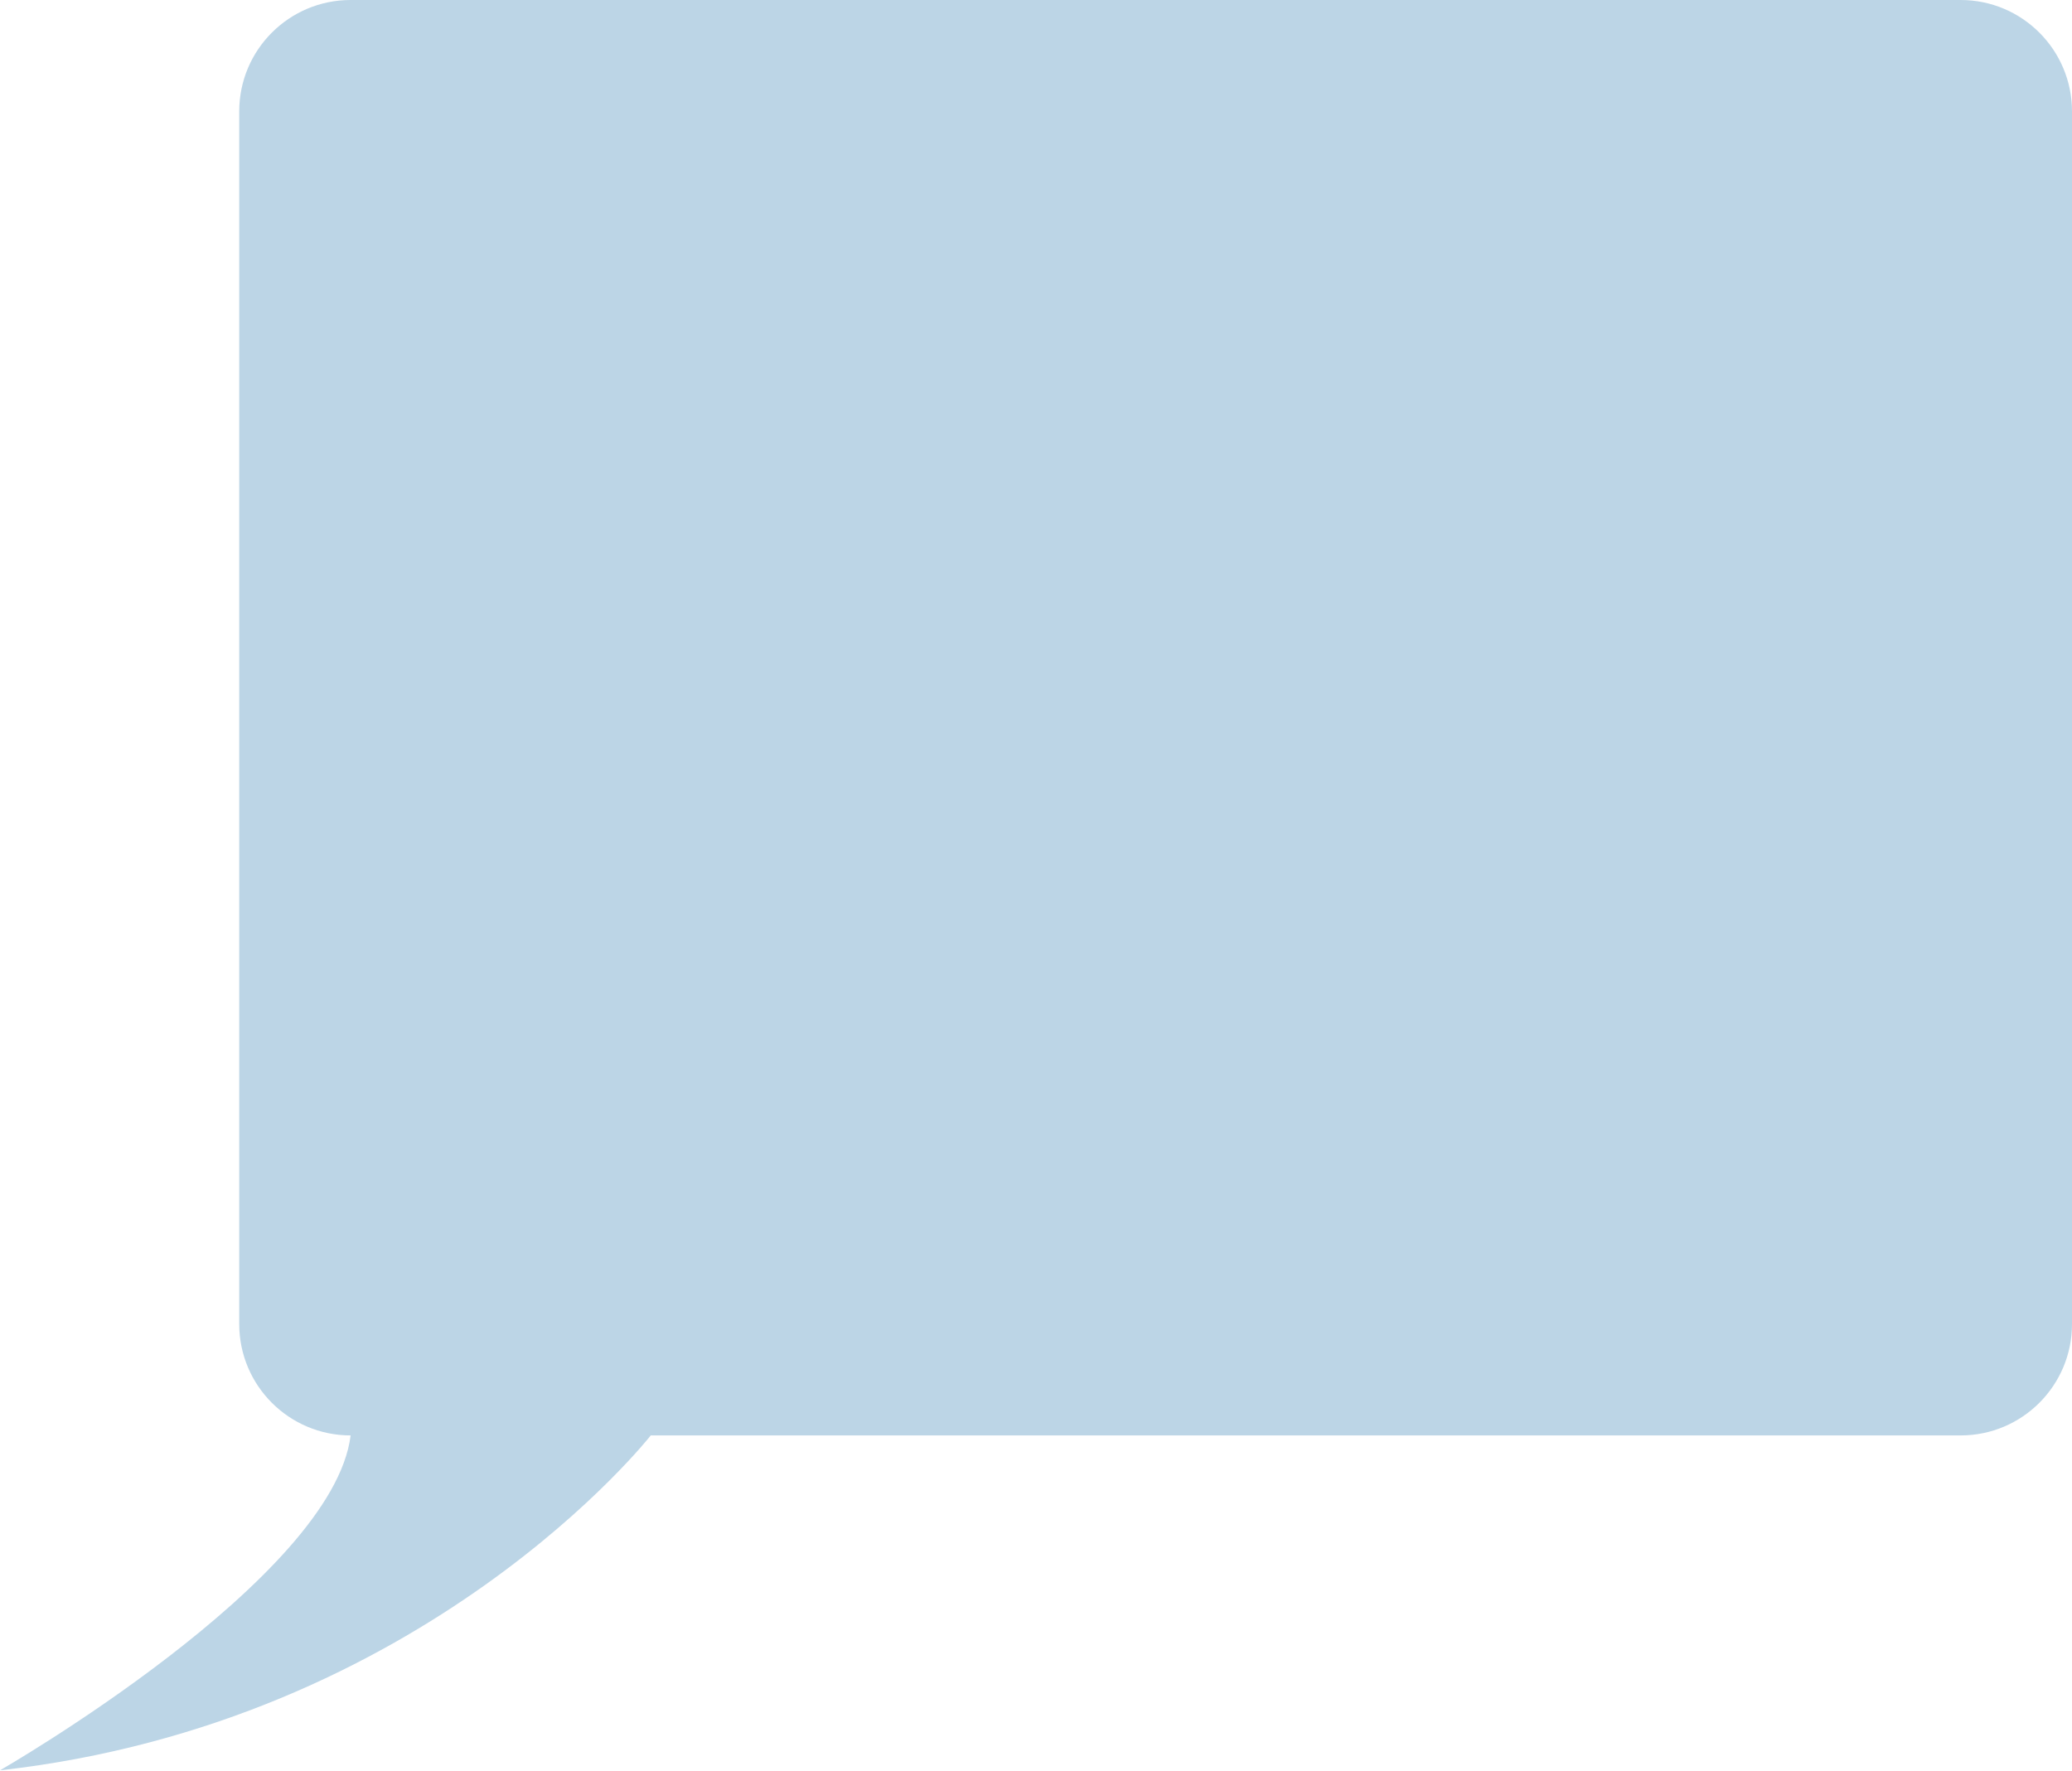
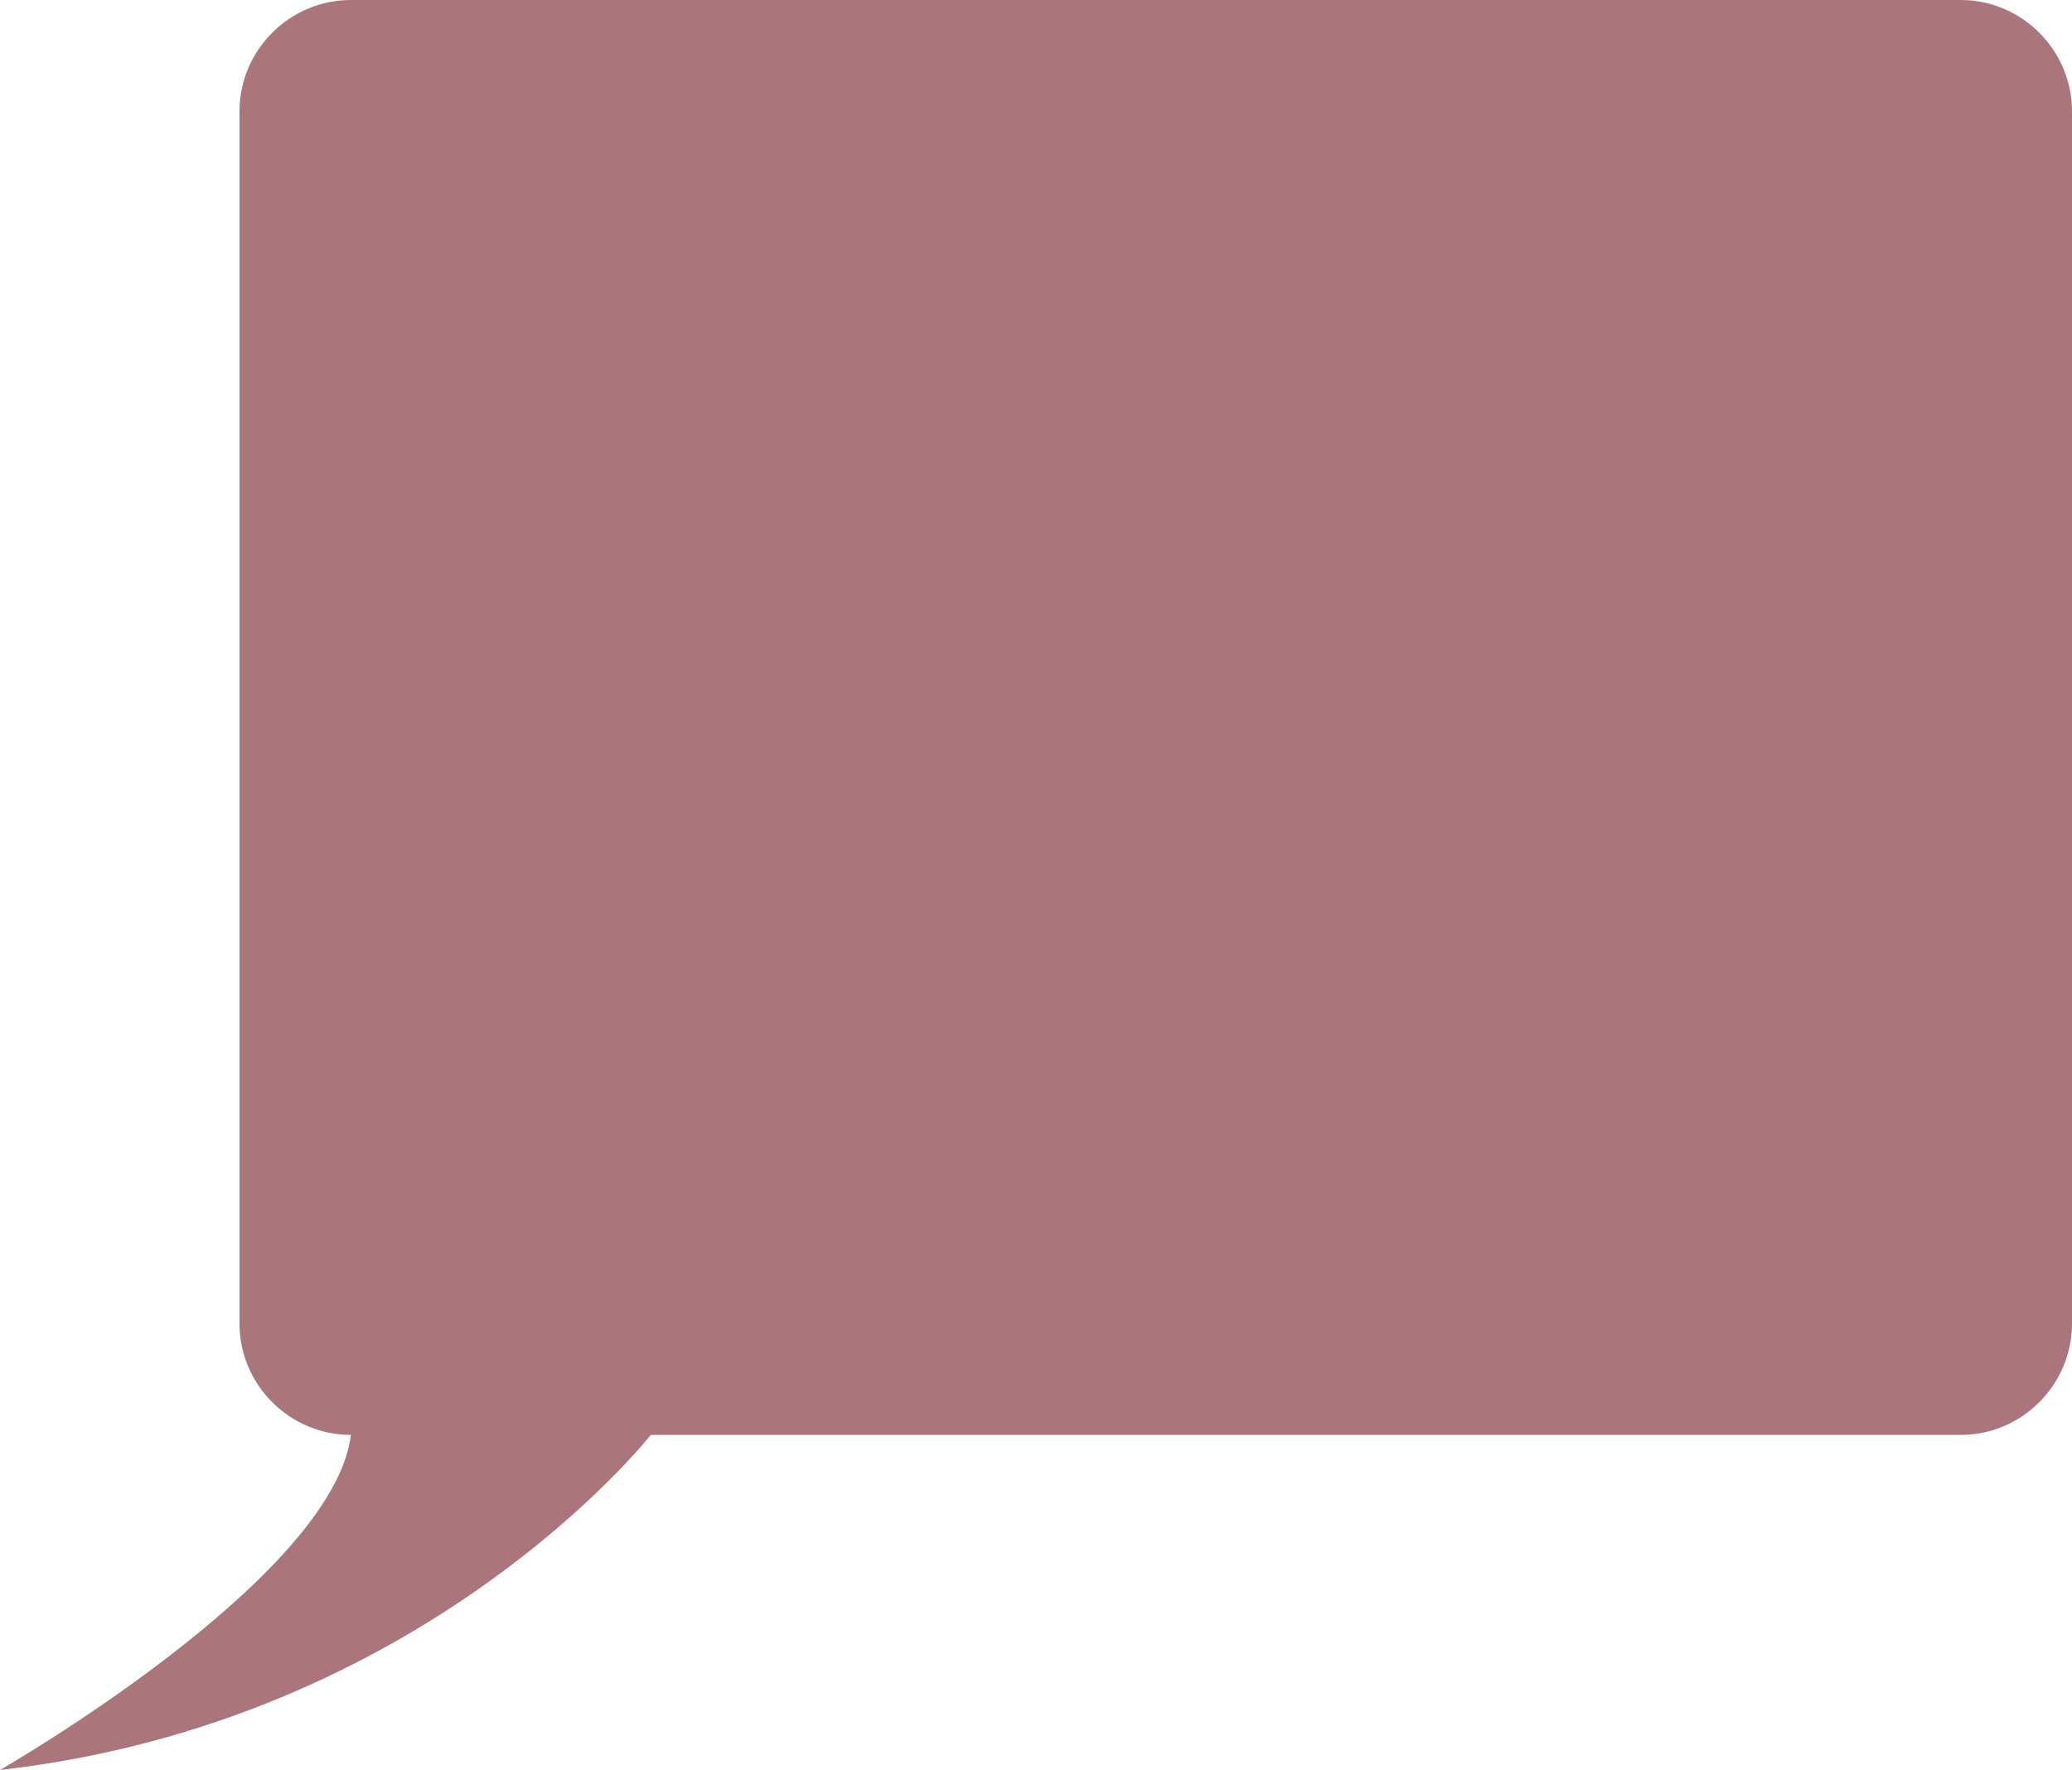
- <svg xmlns="http://www.w3.org/2000/svg" viewBox="0 0 223.2 190.72">
-   <defs>
-     <style>.cls-1{fill:#bcd5e6;}</style>
-   </defs>
-   <g id="Layer_2" data-name="Layer 2">
-     <g id="Layer_6" data-name="Layer 6">
-       <path class="cls-1" d="M37.77,154.64a12,12,0,0,1-12-12V12a12,12,0,0,1,12-12H211.2a12,12,0,0,1,12,12V142.64a12,12,0,0,1-12,12H70.1S45.88,185.57,0,190.72C0,190.72,35.86,170.1,37.77,154.64Z" />
+ <svg xmlns="http://www.w3.org/2000/svg" version="1.1" id="Layer_1" x="0px" y="0px" viewBox="0 0 223.2 190.7" style="enable-background:new 0 0 223.2 190.7;" xml:space="preserve">
+   <style type="text/css">
+ 	.st0{fill:#AA767C;}
+ </style>
+   <g id="Layer_2_1_">
+     <g id="Layer_6">
+       <path class="st0" d="M37.8,154.6c-6.6,0-12-5.4-12-12V12c0-6.6,5.4-12,12-12h173.4c6.6,0,12,5.4,12,12v130.6c0,6.6-5.4,12-12,12    H70.1c0,0-24.2,30.9-70.1,36.1C0,190.7,35.9,170.1,37.8,154.6z" />
    </g>
  </g>
</svg>
